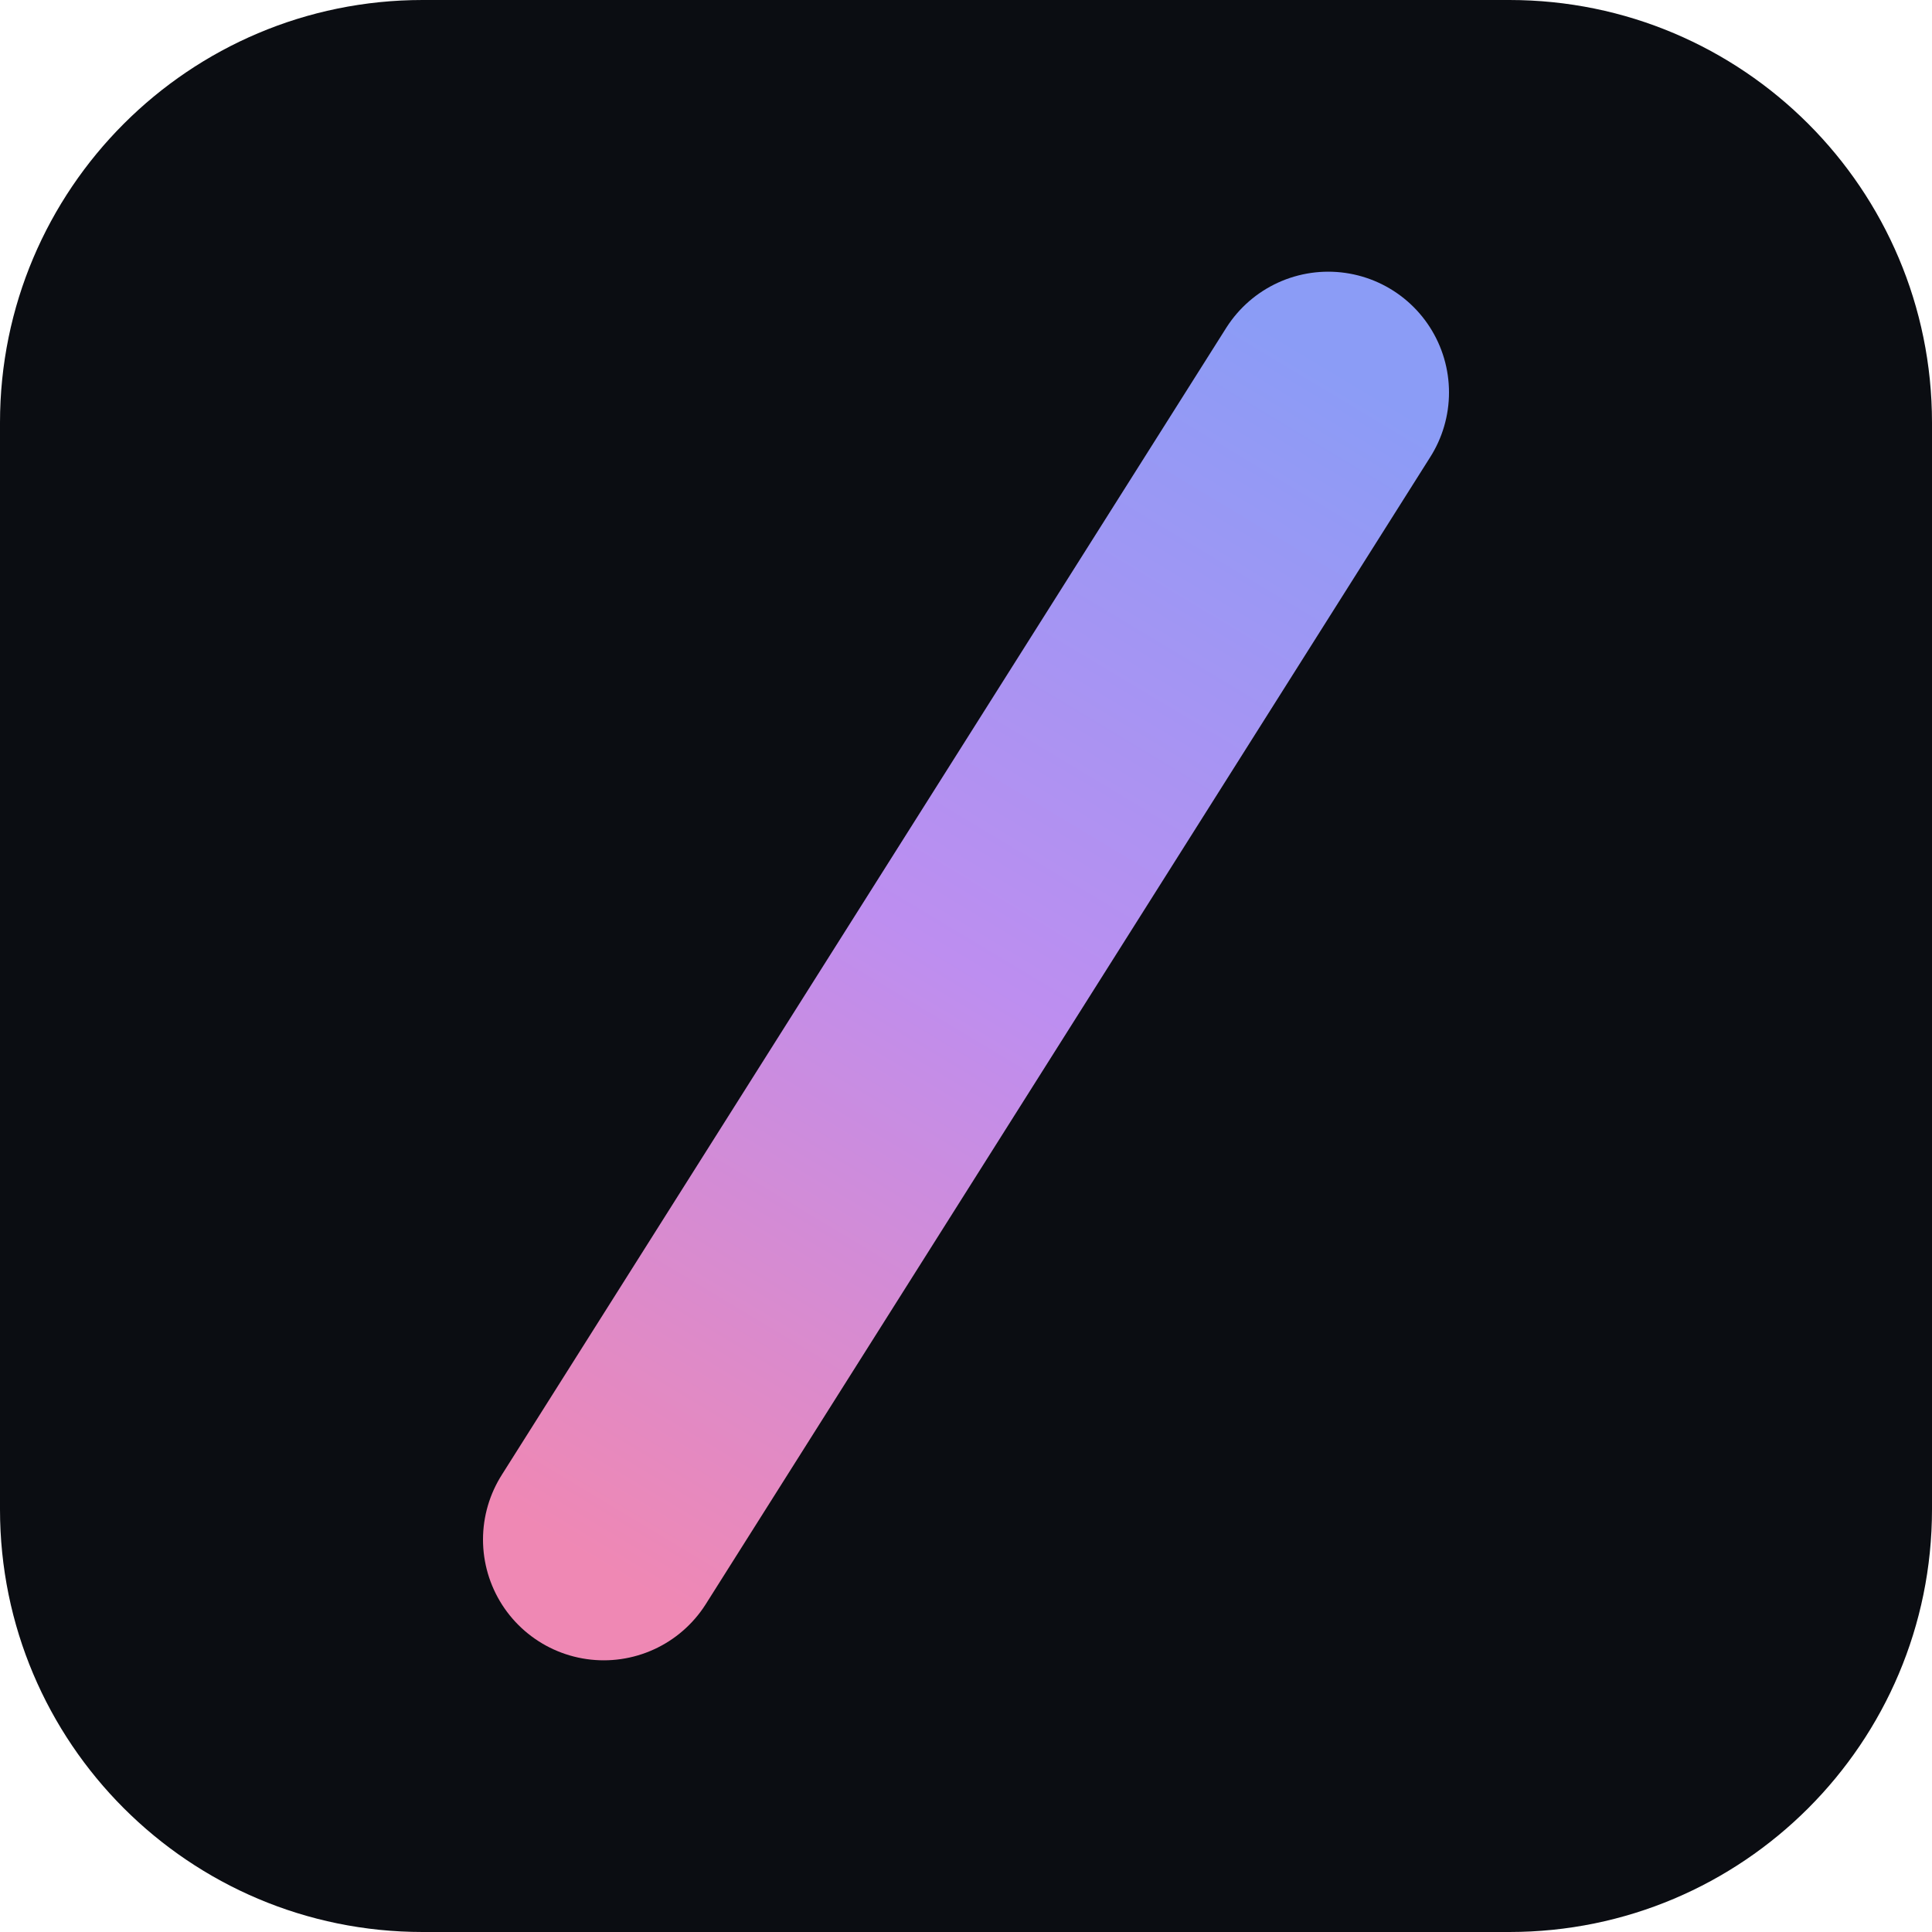
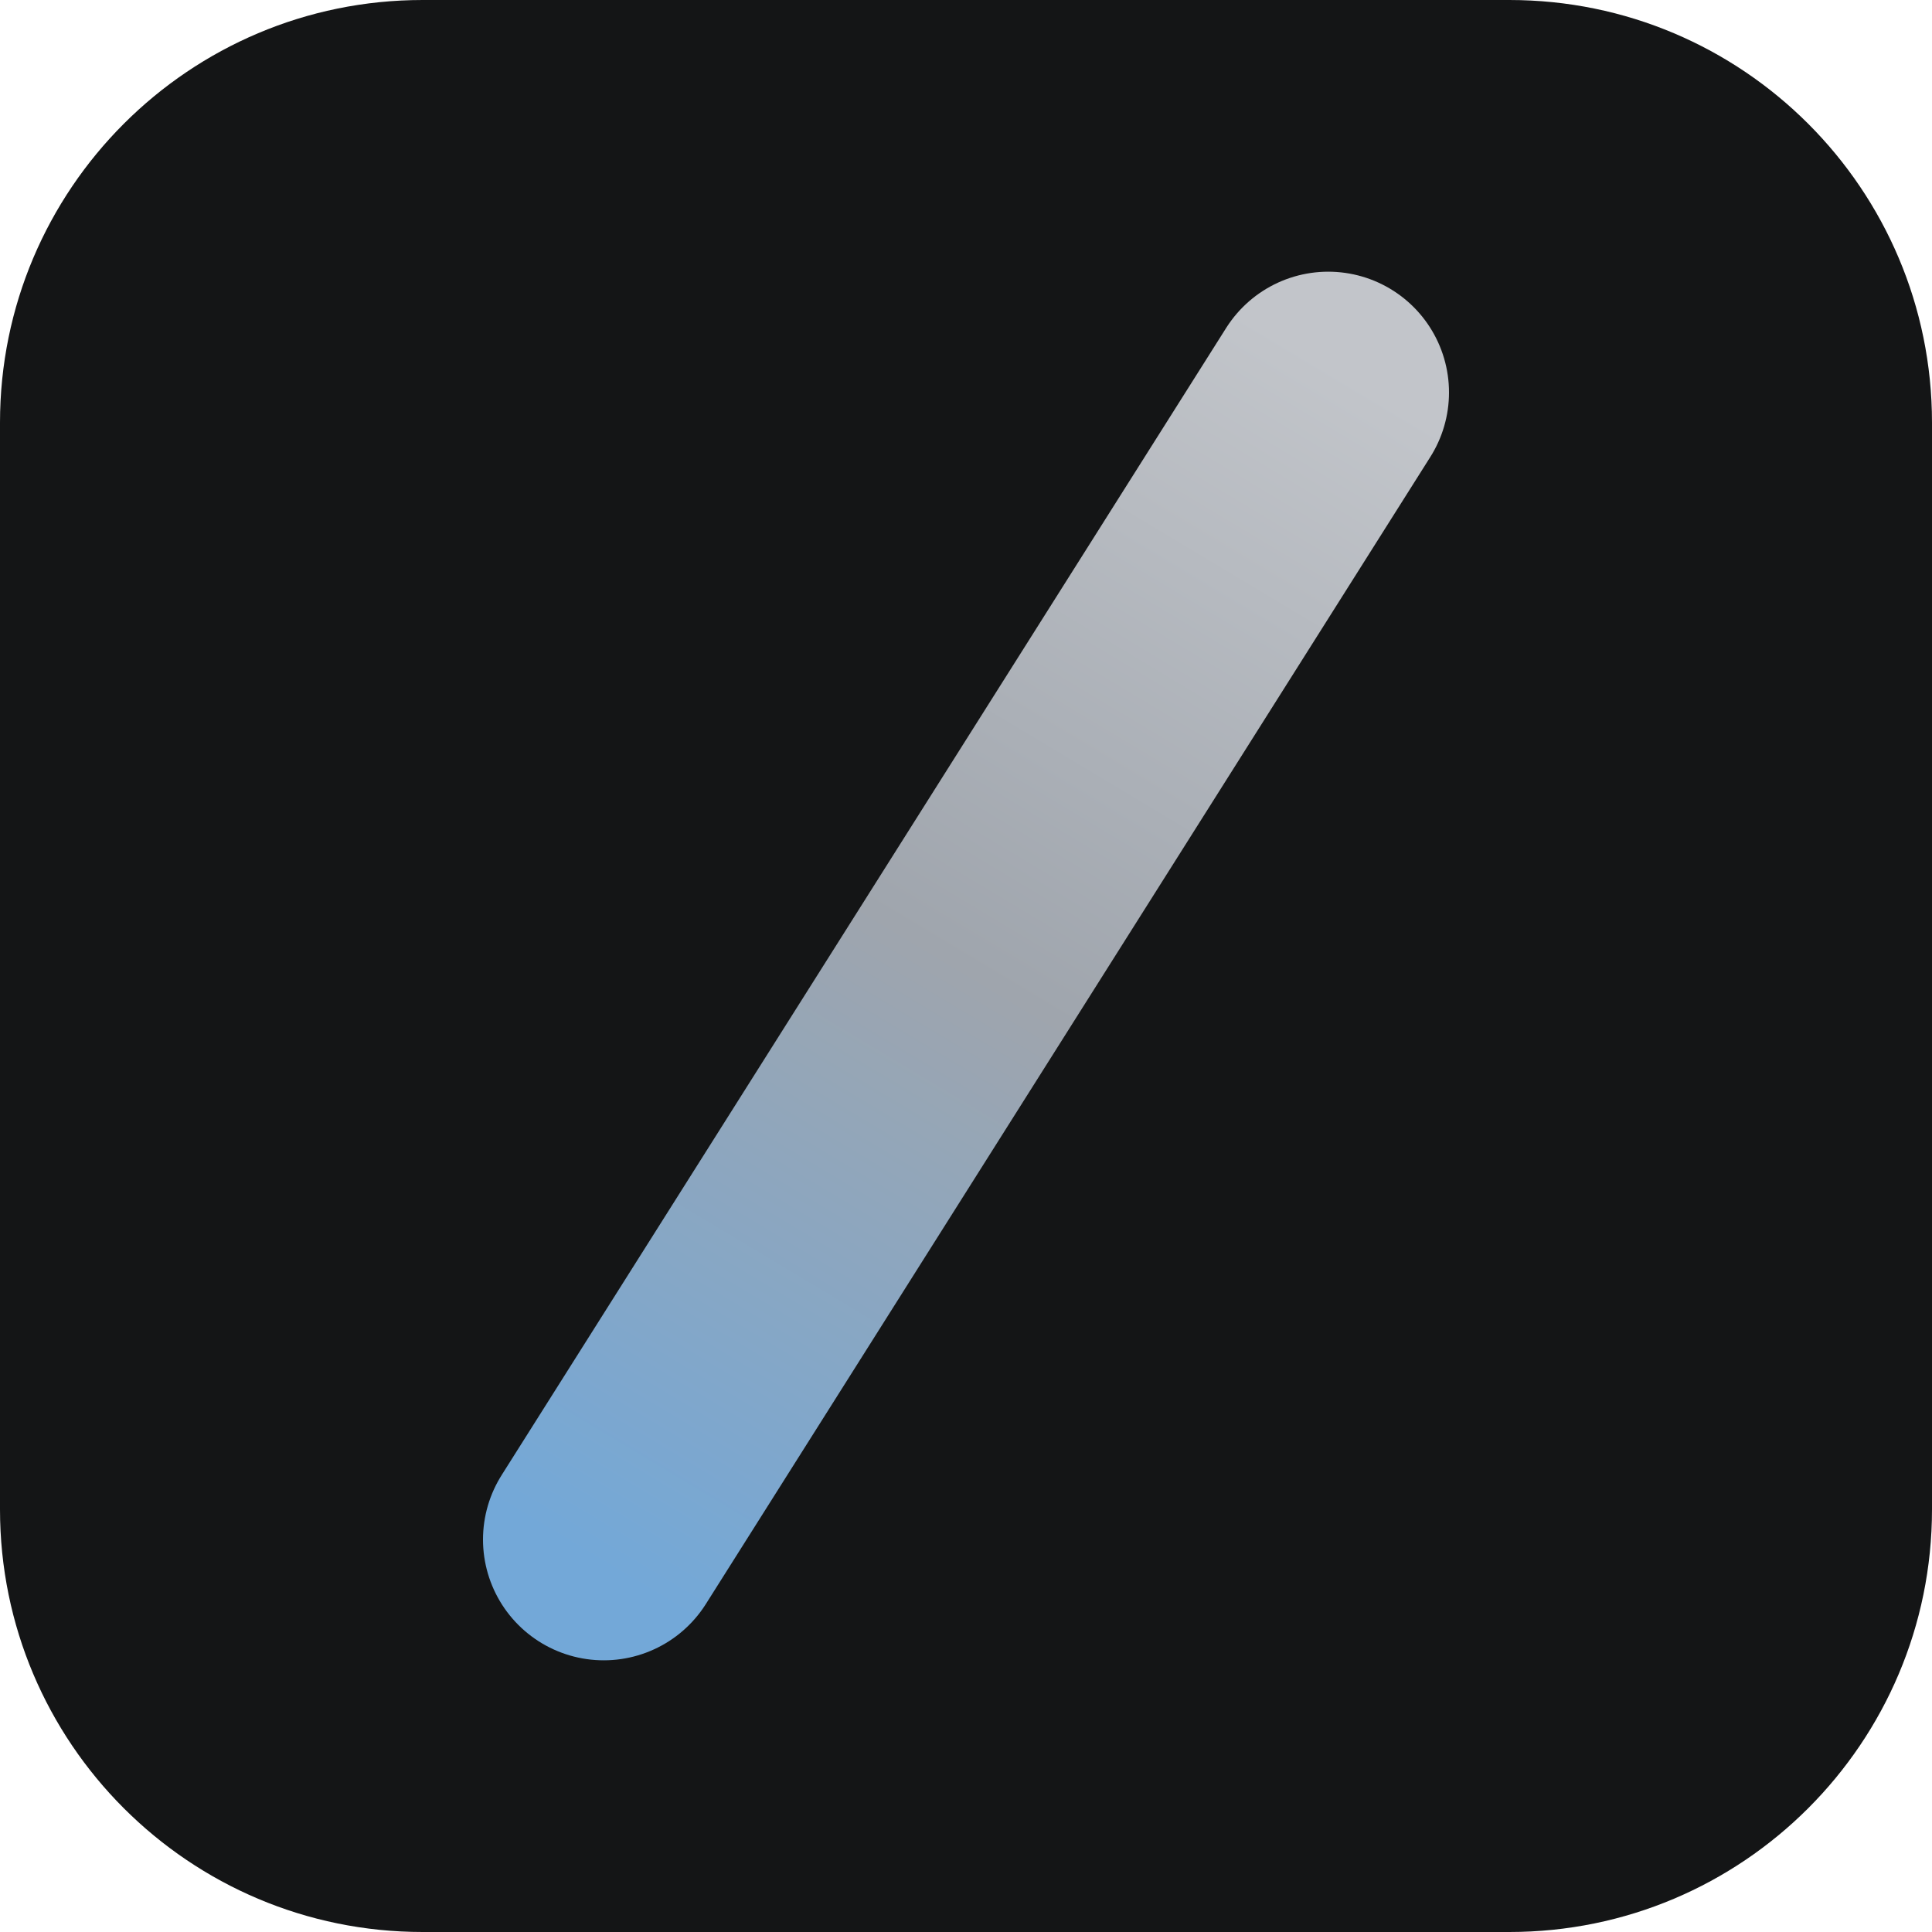
<svg xmlns="http://www.w3.org/2000/svg" viewBox="0 0 32 32" fill="none">
  <defs>
    <linearGradient id="g" x1="22" y1="6" x2="10" y2="26" gradientUnits="userSpaceOnUse">
-       <stop offset="0" stop-color="#8b9cf6" />
-       <stop offset="0.5" stop-color="#bd8ef0" />
-       <stop offset="1" stop-color="#ef88b4" />
+       <stop offset="0" stop-color="#c2c5ca" />
+       <stop offset="0.5" stop-color="#9fa5ad" />
+       <stop offset="1" stop-color="#73a8d8" />
    </linearGradient>
  </defs>
  <style>
-     .bg { fill: #0b0d12; }
+     .bg { fill: #141516; }
    @media (prefers-color-scheme: light) {
-       .bg { fill: #f8f7f4; }
+       .bg { fill: #f7f7f5; }
    }
  </style>
  <rect class="bg" x="0" y="0" width="32" height="32" rx="7" />
  <path d="M22 6.5 L10 25.5" stroke="url(#g)" stroke-width="4" stroke-linecap="round" />
</svg>
